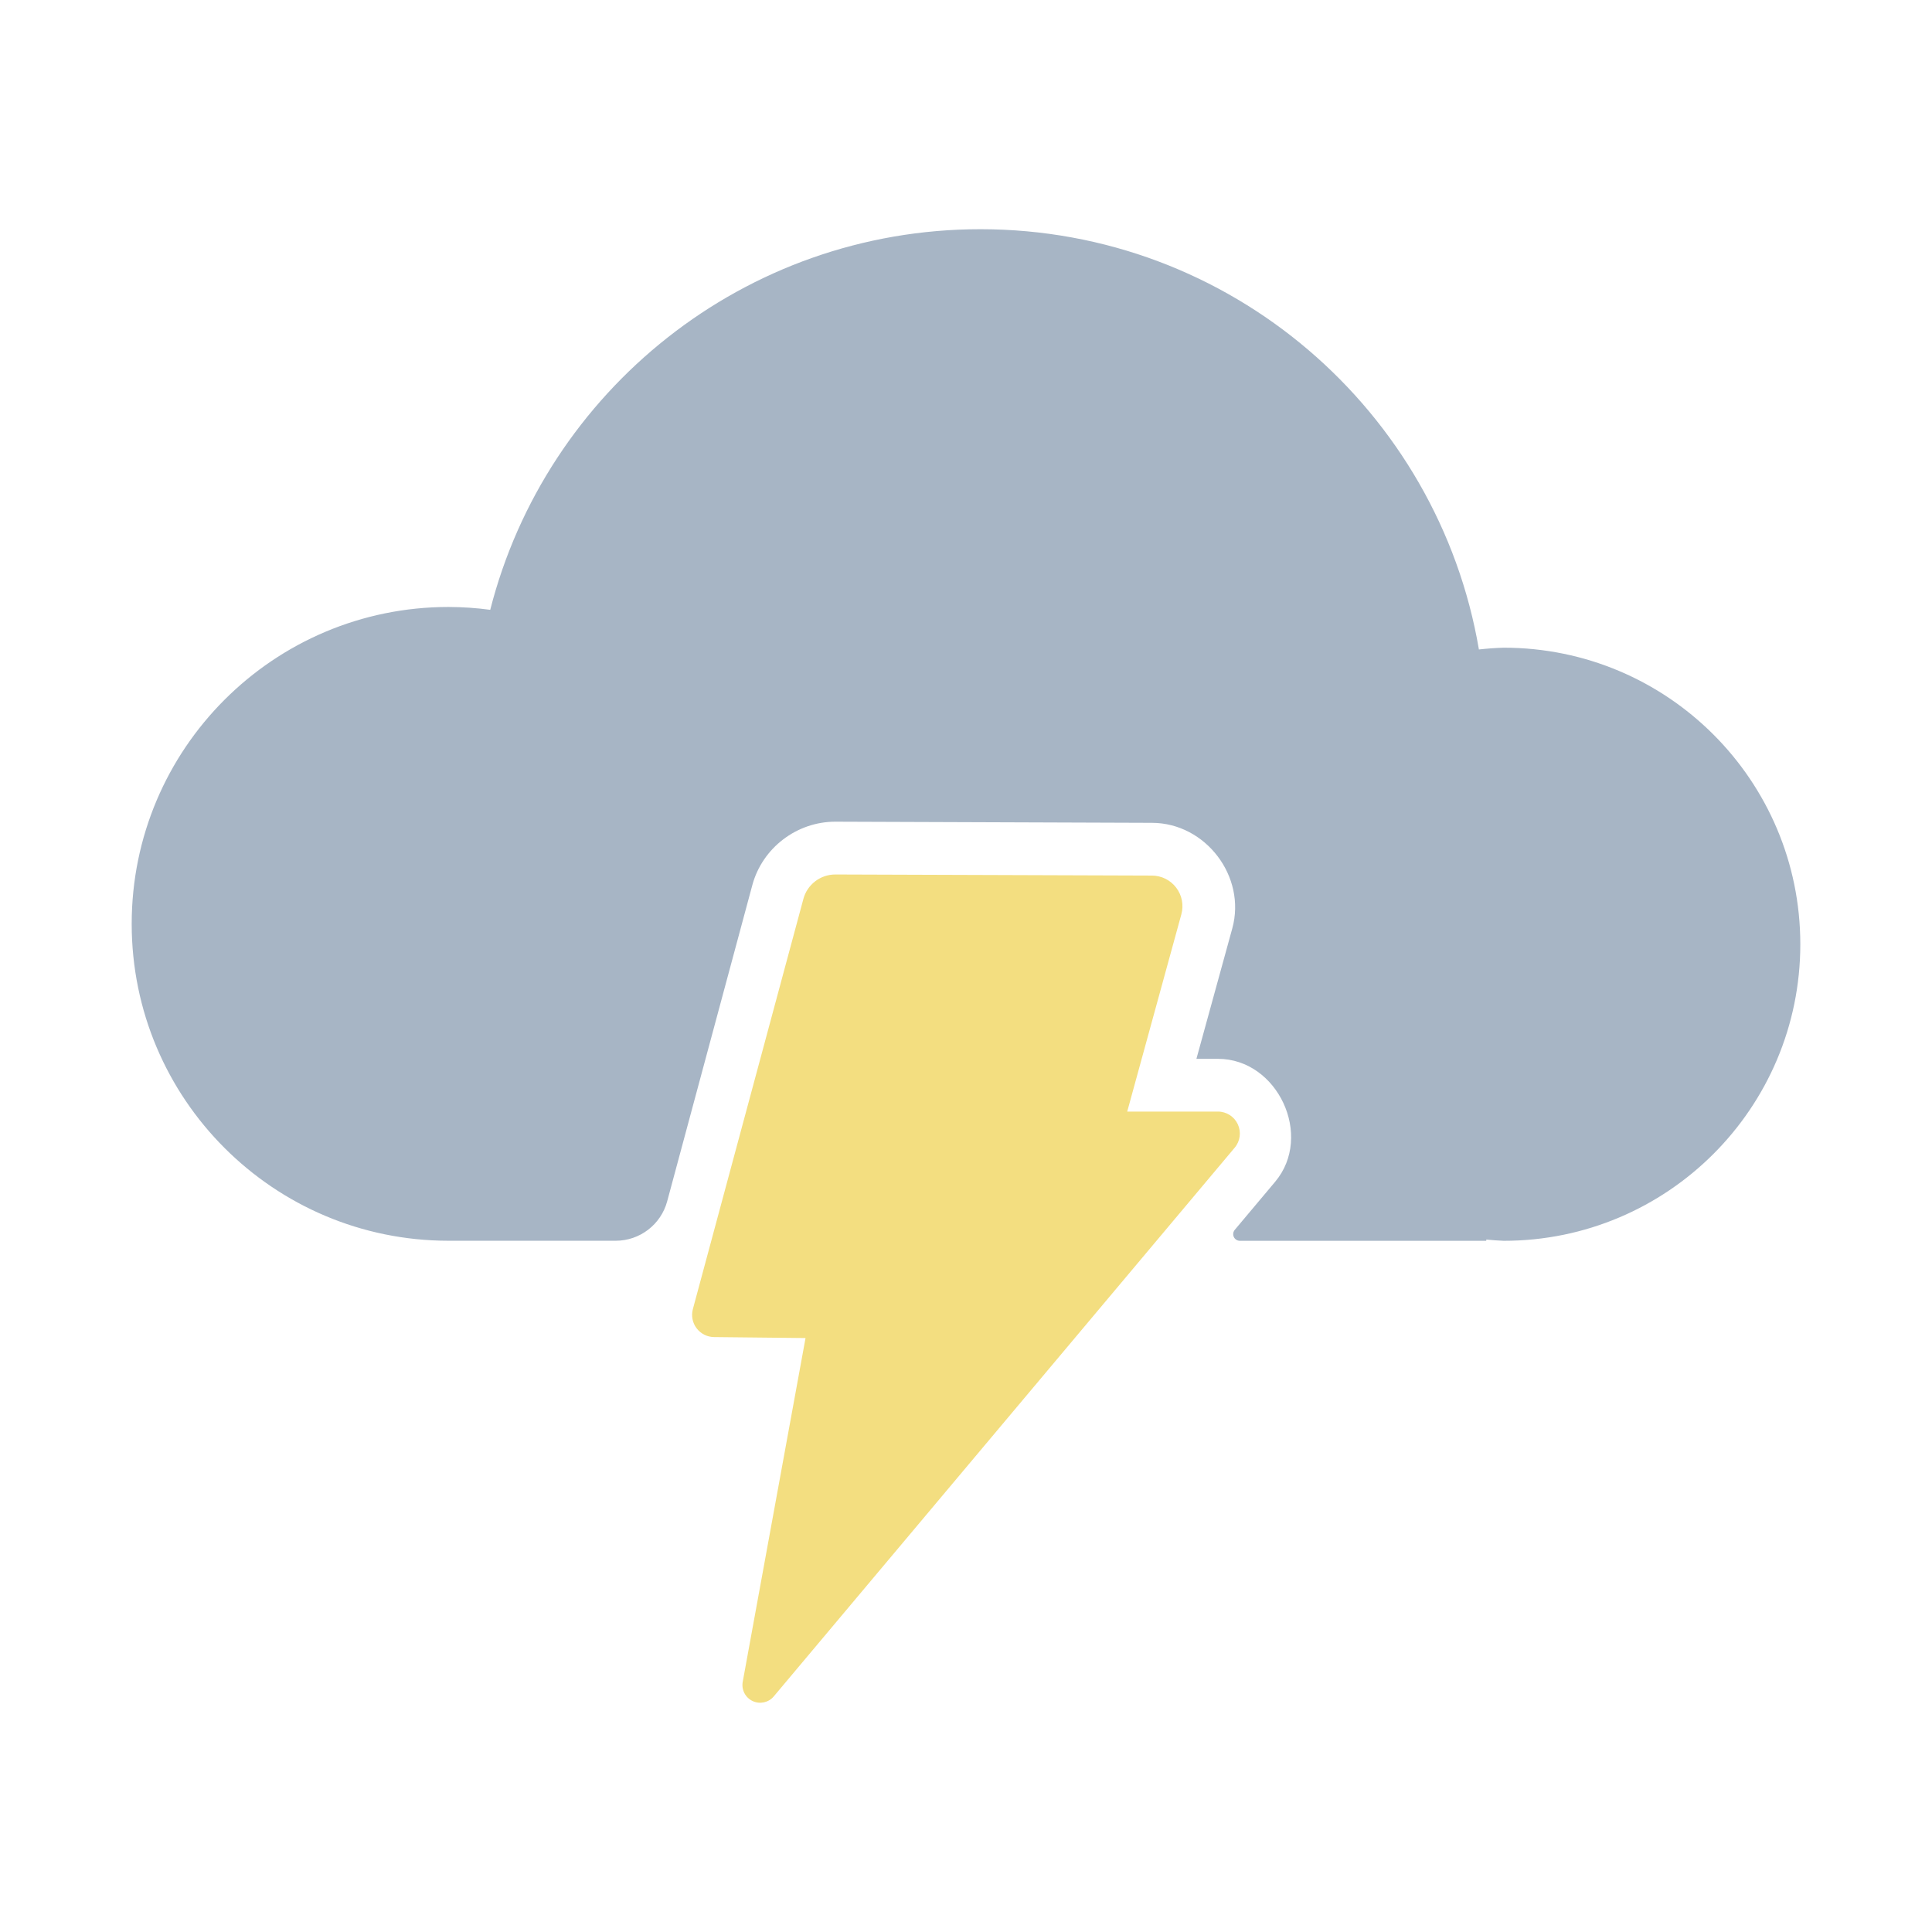
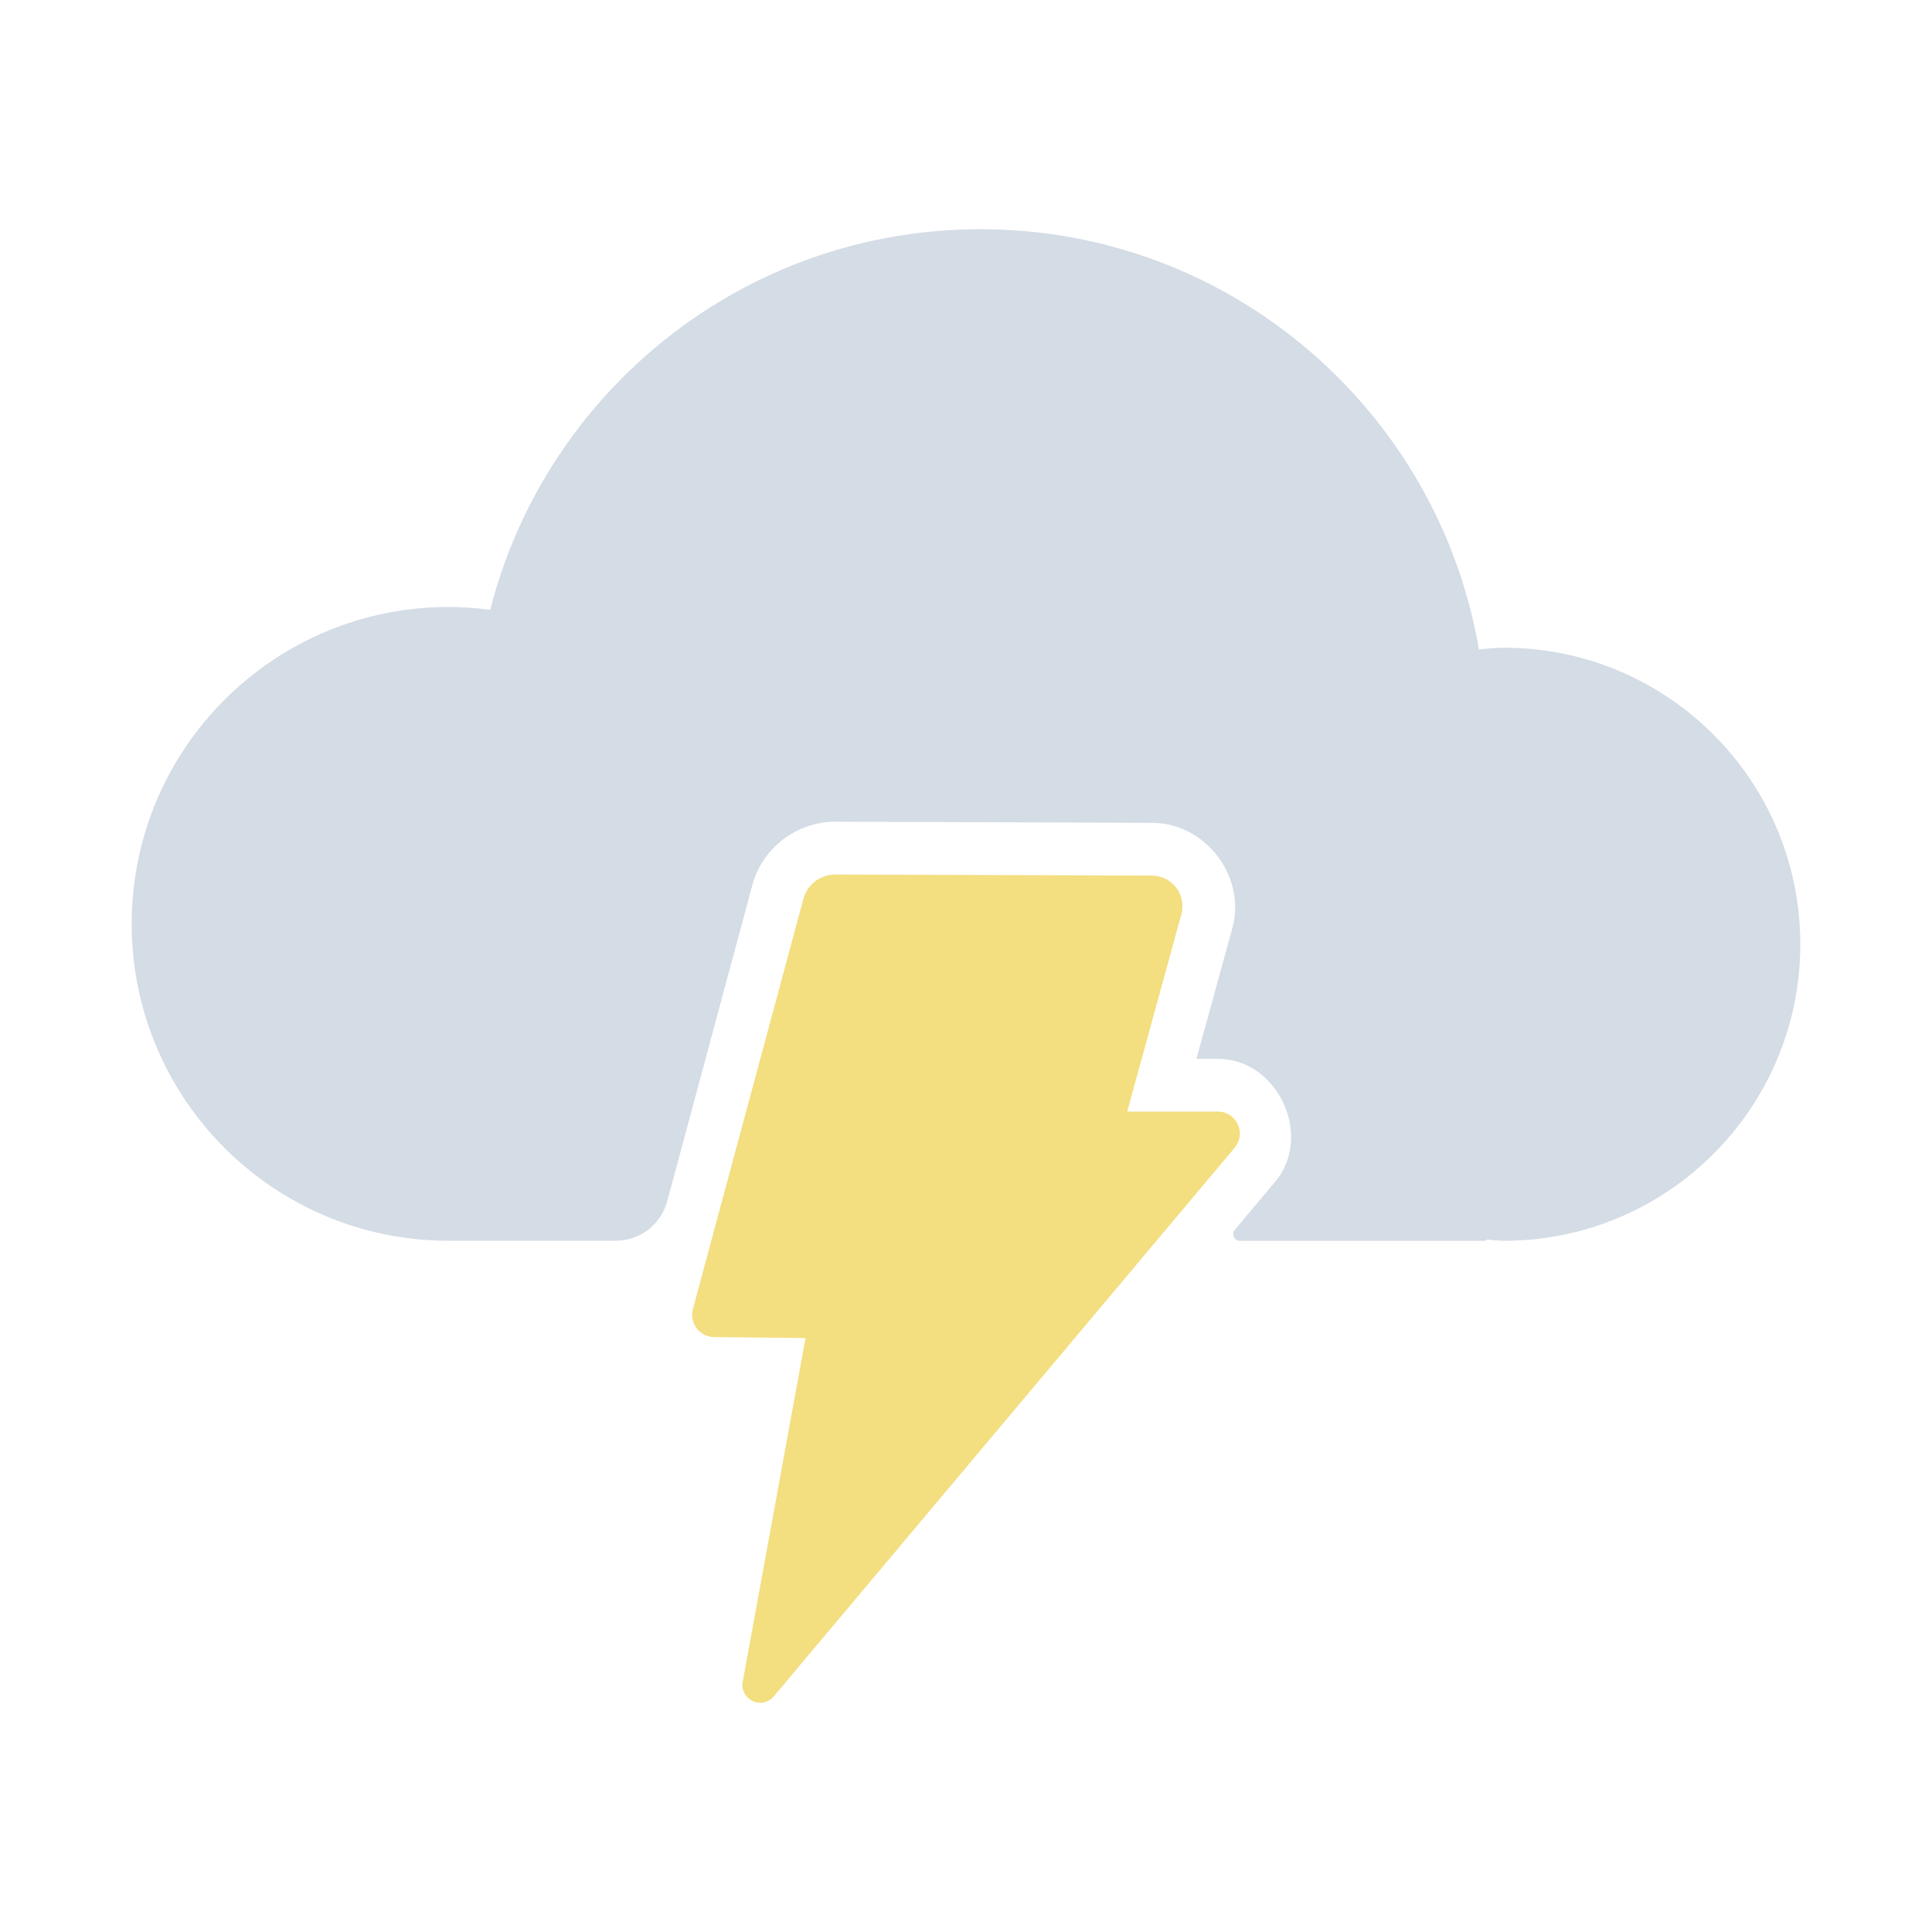
<svg xmlns="http://www.w3.org/2000/svg" width="128" height="128" viewBox="0 0 33.867 33.867" version="1.1" id="svg1">
  <defs id="defs1" />
  <g id="layer1" transform="translate(-171.1885,-84.82408)">
    <g id="g41" transform="translate(86.0441,-0.1096047)">
-       <path id="path2-2-4" style="fill:#a7b5c5;stroke-width:3.797;stroke-linecap:round;paint-order:stroke fill markers" d="m 102.331,88.951 v 5.16e-4 c -4.14,0 -7.616,2.837 -8.593,6.672 -0.242,-0.033 -0.486,-0.049 -0.73,-0.05 -3.068,-4e-5 -5.555,2.487 -5.555,5.555 -3.7e-5,3.068 2.487,5.555 5.555,5.555 0.152,-6.4e-4 0,0 0.456,0 h 2.473 a 0.935,0.935 142.533 0 0 0.903,-0.692 l 1.492,-5.541 c 0.176,-0.654 0.781,-1.115 1.459,-1.113 h 0.002 l 5.547,0.02 c 0.94,0.003 1.655,0.943 1.406,1.85 l -0.629,2.287 h 0.377 c 1.049,1e-5 1.678,1.351 1.004,2.154 l -0.709,0.844 a 0.117,0.117 65.013 0 0 0.09,0.192 h 4.319 v -0.022 c 0.102,0.01 0.204,0.018 0.306,0.022 2.871,-3e-5 5.199,-2.328 5.199,-5.199 -3.1e-4,-2.871 -2.328,-5.198 -5.199,-5.198 -0.145,0.004 -0.29,0.015 -0.435,0.031 -0.713,-4.182 -4.352,-7.367 -8.738,-7.367 z" />
+       <path id="path2-2-4" style="fill:#d4dce5;fill-opacity:1;stroke-width:3.797;stroke-linecap:round;paint-order:stroke fill markers" d="m 102.331,88.951 v 5.16e-4 c -4.14,0 -7.616,2.837 -8.593,6.672 -0.242,-0.033 -0.486,-0.049 -0.73,-0.05 -3.068,-4e-5 -5.555,2.487 -5.555,5.555 -3.7e-5,3.068 2.487,5.555 5.555,5.555 0.152,-6.4e-4 0,0 0.456,0 h 2.473 a 0.935,0.935 142.533 0 0 0.903,-0.692 l 1.492,-5.541 c 0.176,-0.654 0.781,-1.115 1.459,-1.113 h 0.002 l 5.547,0.02 c 0.94,0.003 1.655,0.943 1.406,1.85 l -0.629,2.287 h 0.377 c 1.049,1e-5 1.678,1.351 1.004,2.154 l -0.709,0.844 a 0.117,0.117 65.013 0 0 0.09,0.192 h 4.319 v -0.022 c 0.102,0.01 0.204,0.018 0.306,0.022 2.871,-3e-5 5.199,-2.328 5.199,-5.199 -3.1e-4,-2.871 -2.328,-5.198 -5.199,-5.198 -0.145,0.004 -0.29,0.015 -0.435,0.031 -0.713,-4.182 -4.352,-7.367 -8.738,-7.367 z" />
      <path id="rect2" style="fill:#f3de80;fill-opacity:1;stroke-width:6.153;stroke-linecap:round;paint-order:stroke fill markers" d="m 99.227,100.693 -1.937,7.189 a 0.389,0.389 0 0 0 0.372,0.49 l 1.603,0.017 -1.101,6.026 a 0.311,0.311 0 0 0 0.544,0.256 l 8.08,-9.619 a 0.385,0.385 0 0 0 -0.295,-0.633 h -1.589 l 0.949,-3.458 a 0.537,0.537 0 0 0 -0.516,-0.679 l -5.548,-0.019 a 0.58,0.58 0 0 0 -0.562,0.429 z" />
    </g>
  </g>
</svg>
